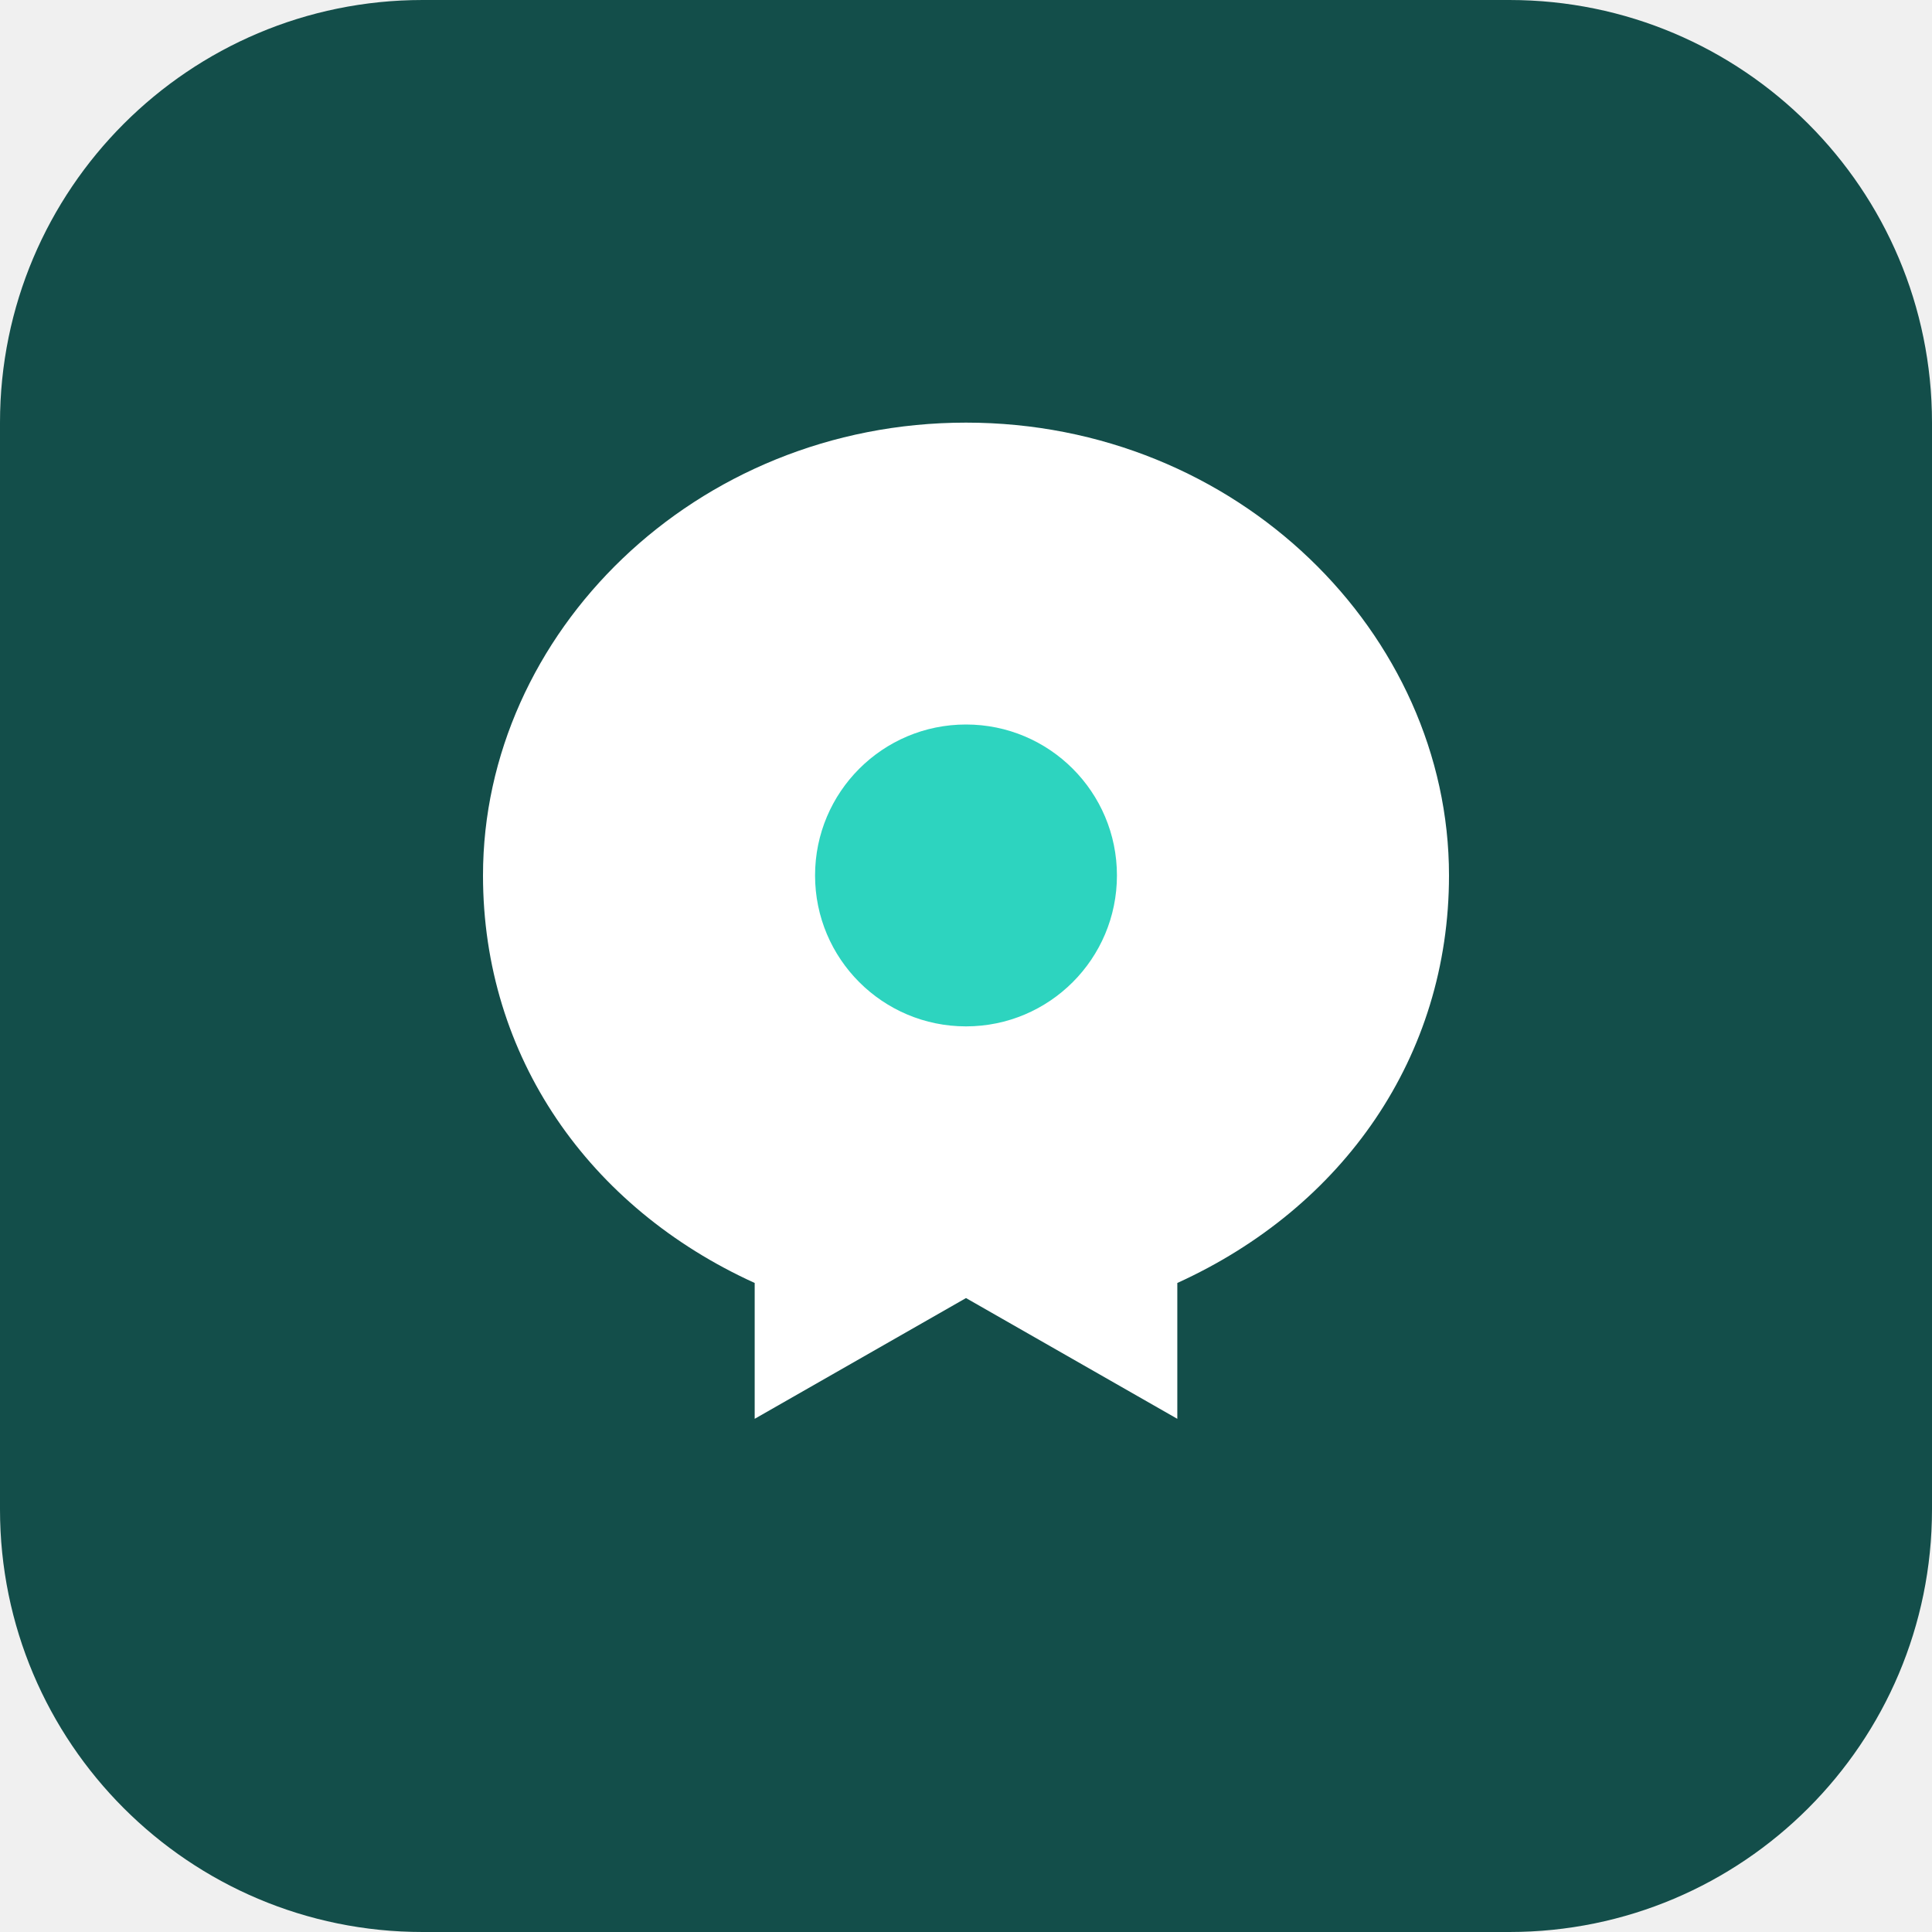
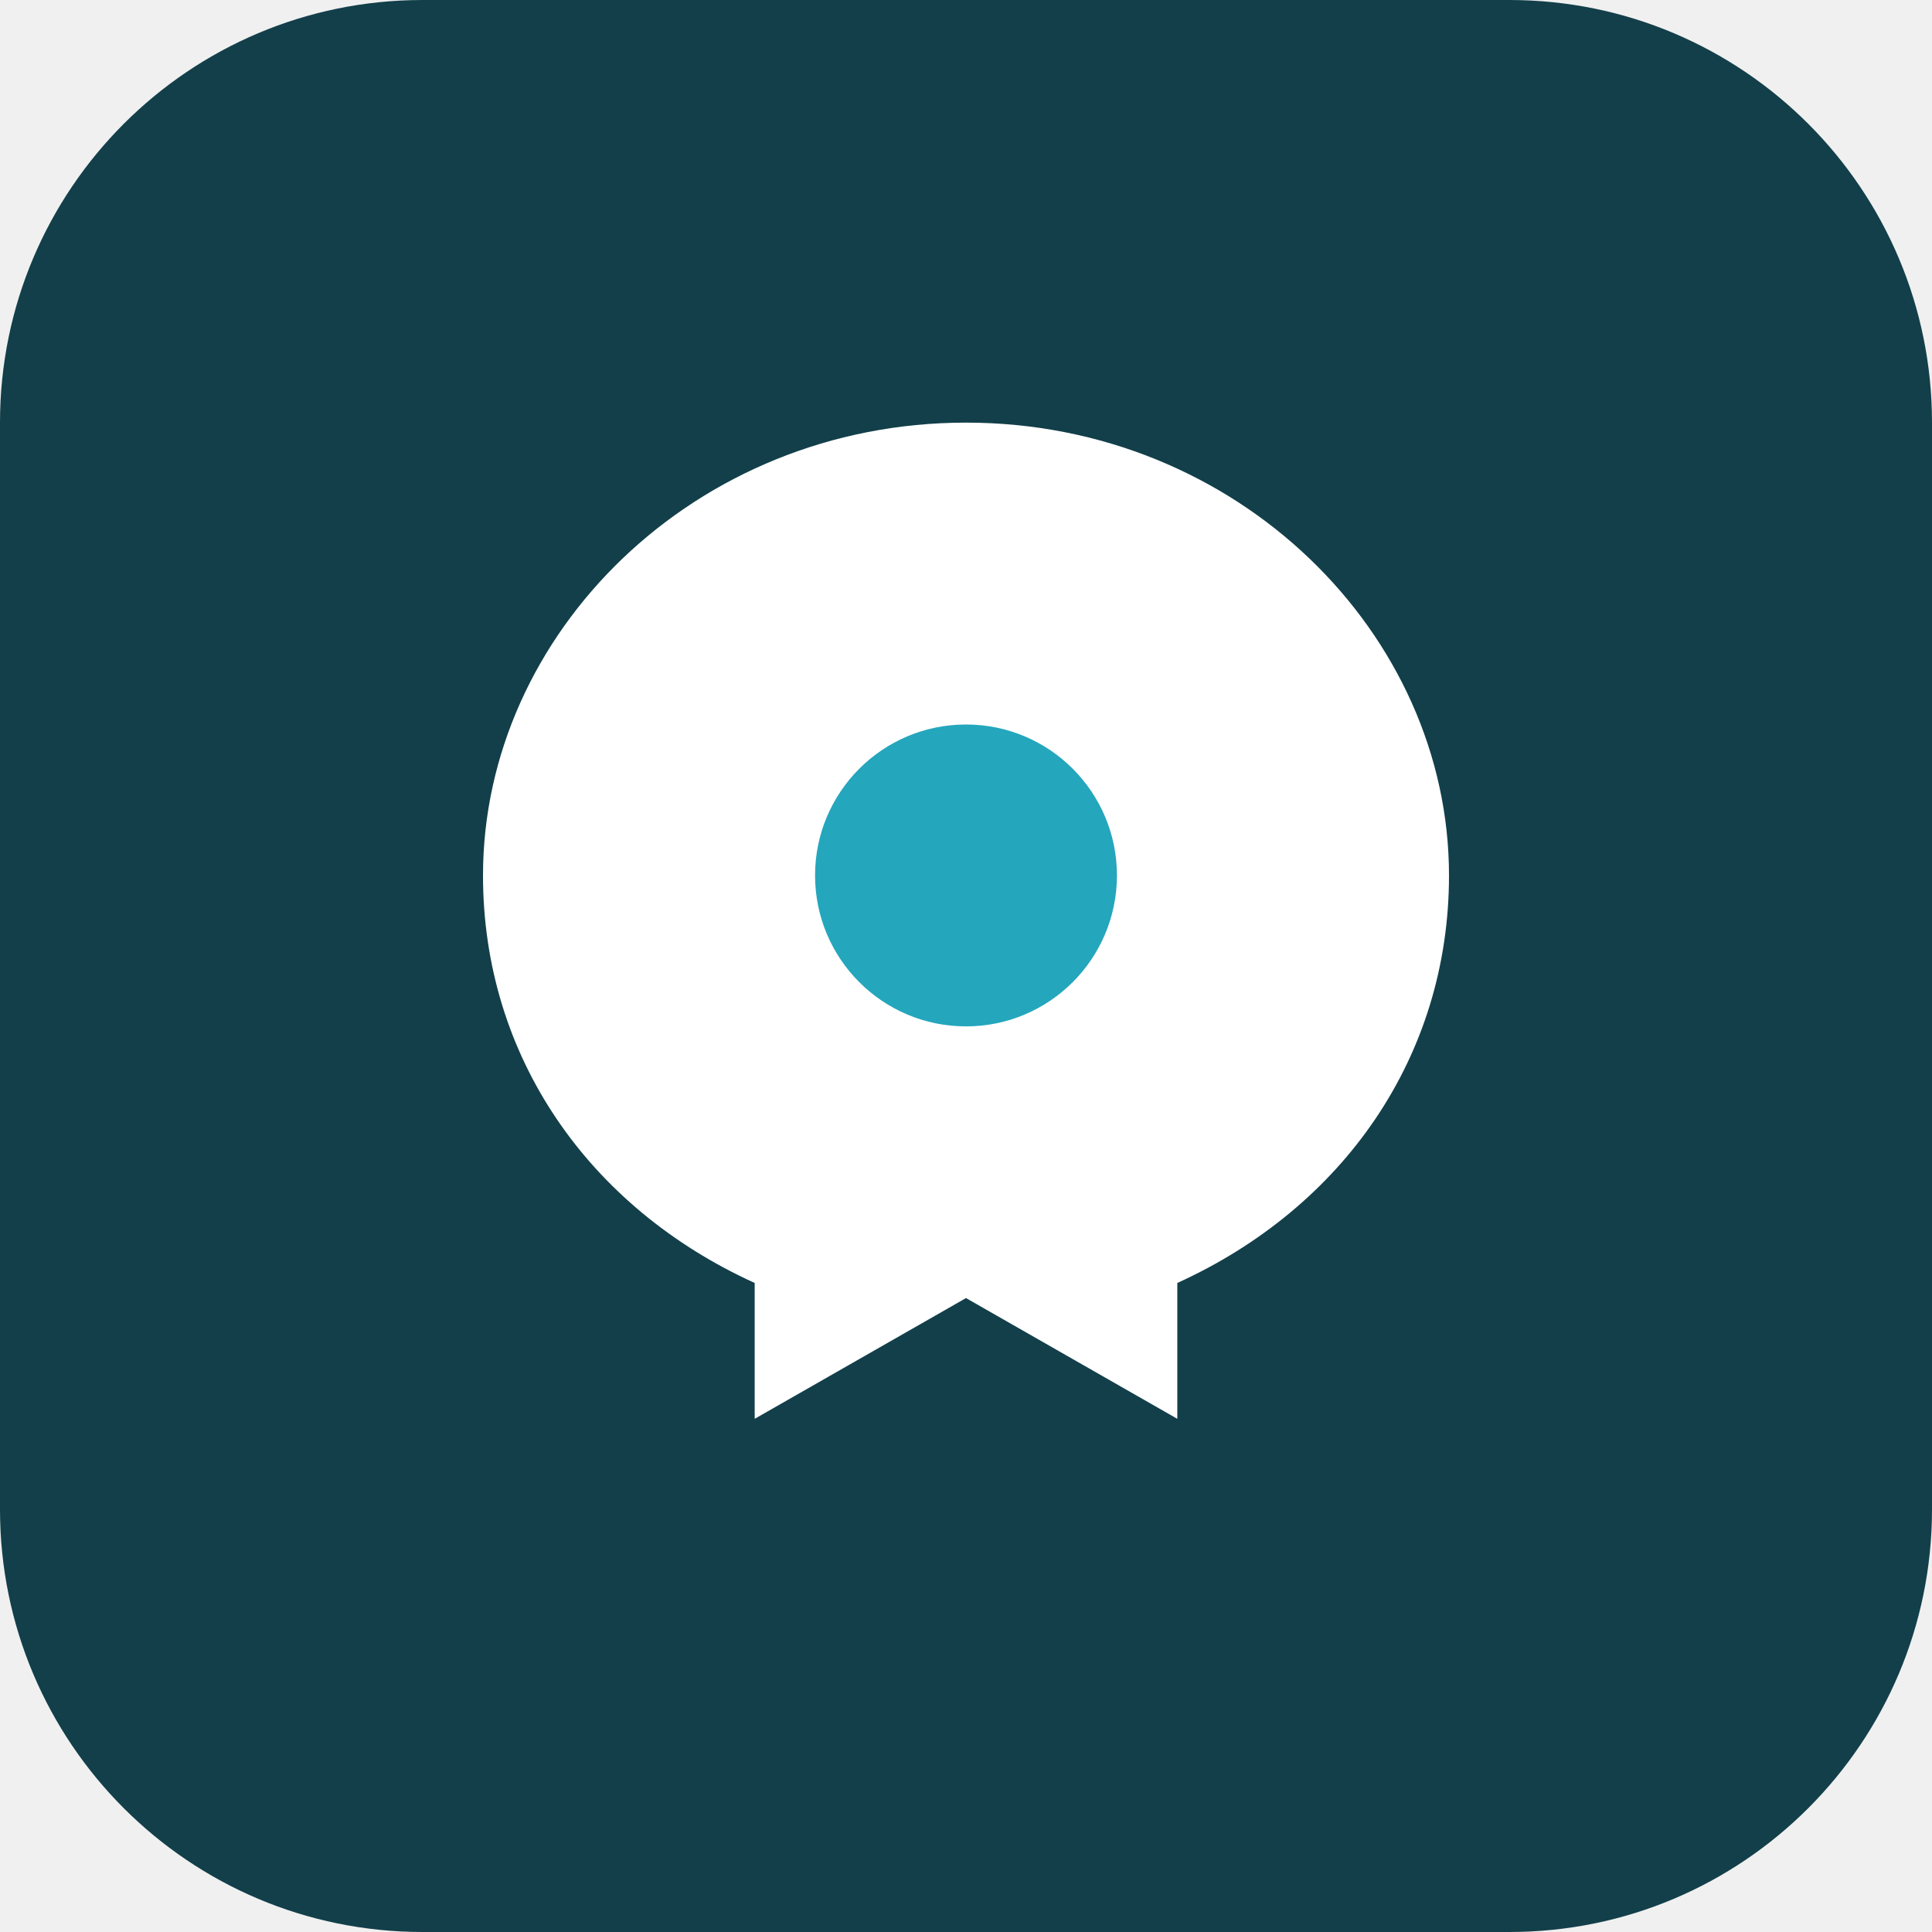
<svg xmlns="http://www.w3.org/2000/svg" viewBox="0 0 64 64">
-   <rect width="64" height="64" rx="14" fill="#134e4a" />
+   <rect width="64" height="64" rx="14" fill="#123f4a" />
  <path d="M32 14c-9 0-16 7-16 15 0 6 3.5 11 9 13.5V47l7-4 7 4v-4.5c5.5-2.5 9-7.5 9-13.5 0-8-7-15-16-15z" fill="#ffffff" />
-   <circle cx="32" cy="29" r="5" fill="#2dd4bf" />
+   <circle cx="32" cy="29" r="5" fill="#24a6bd" />
</svg>
